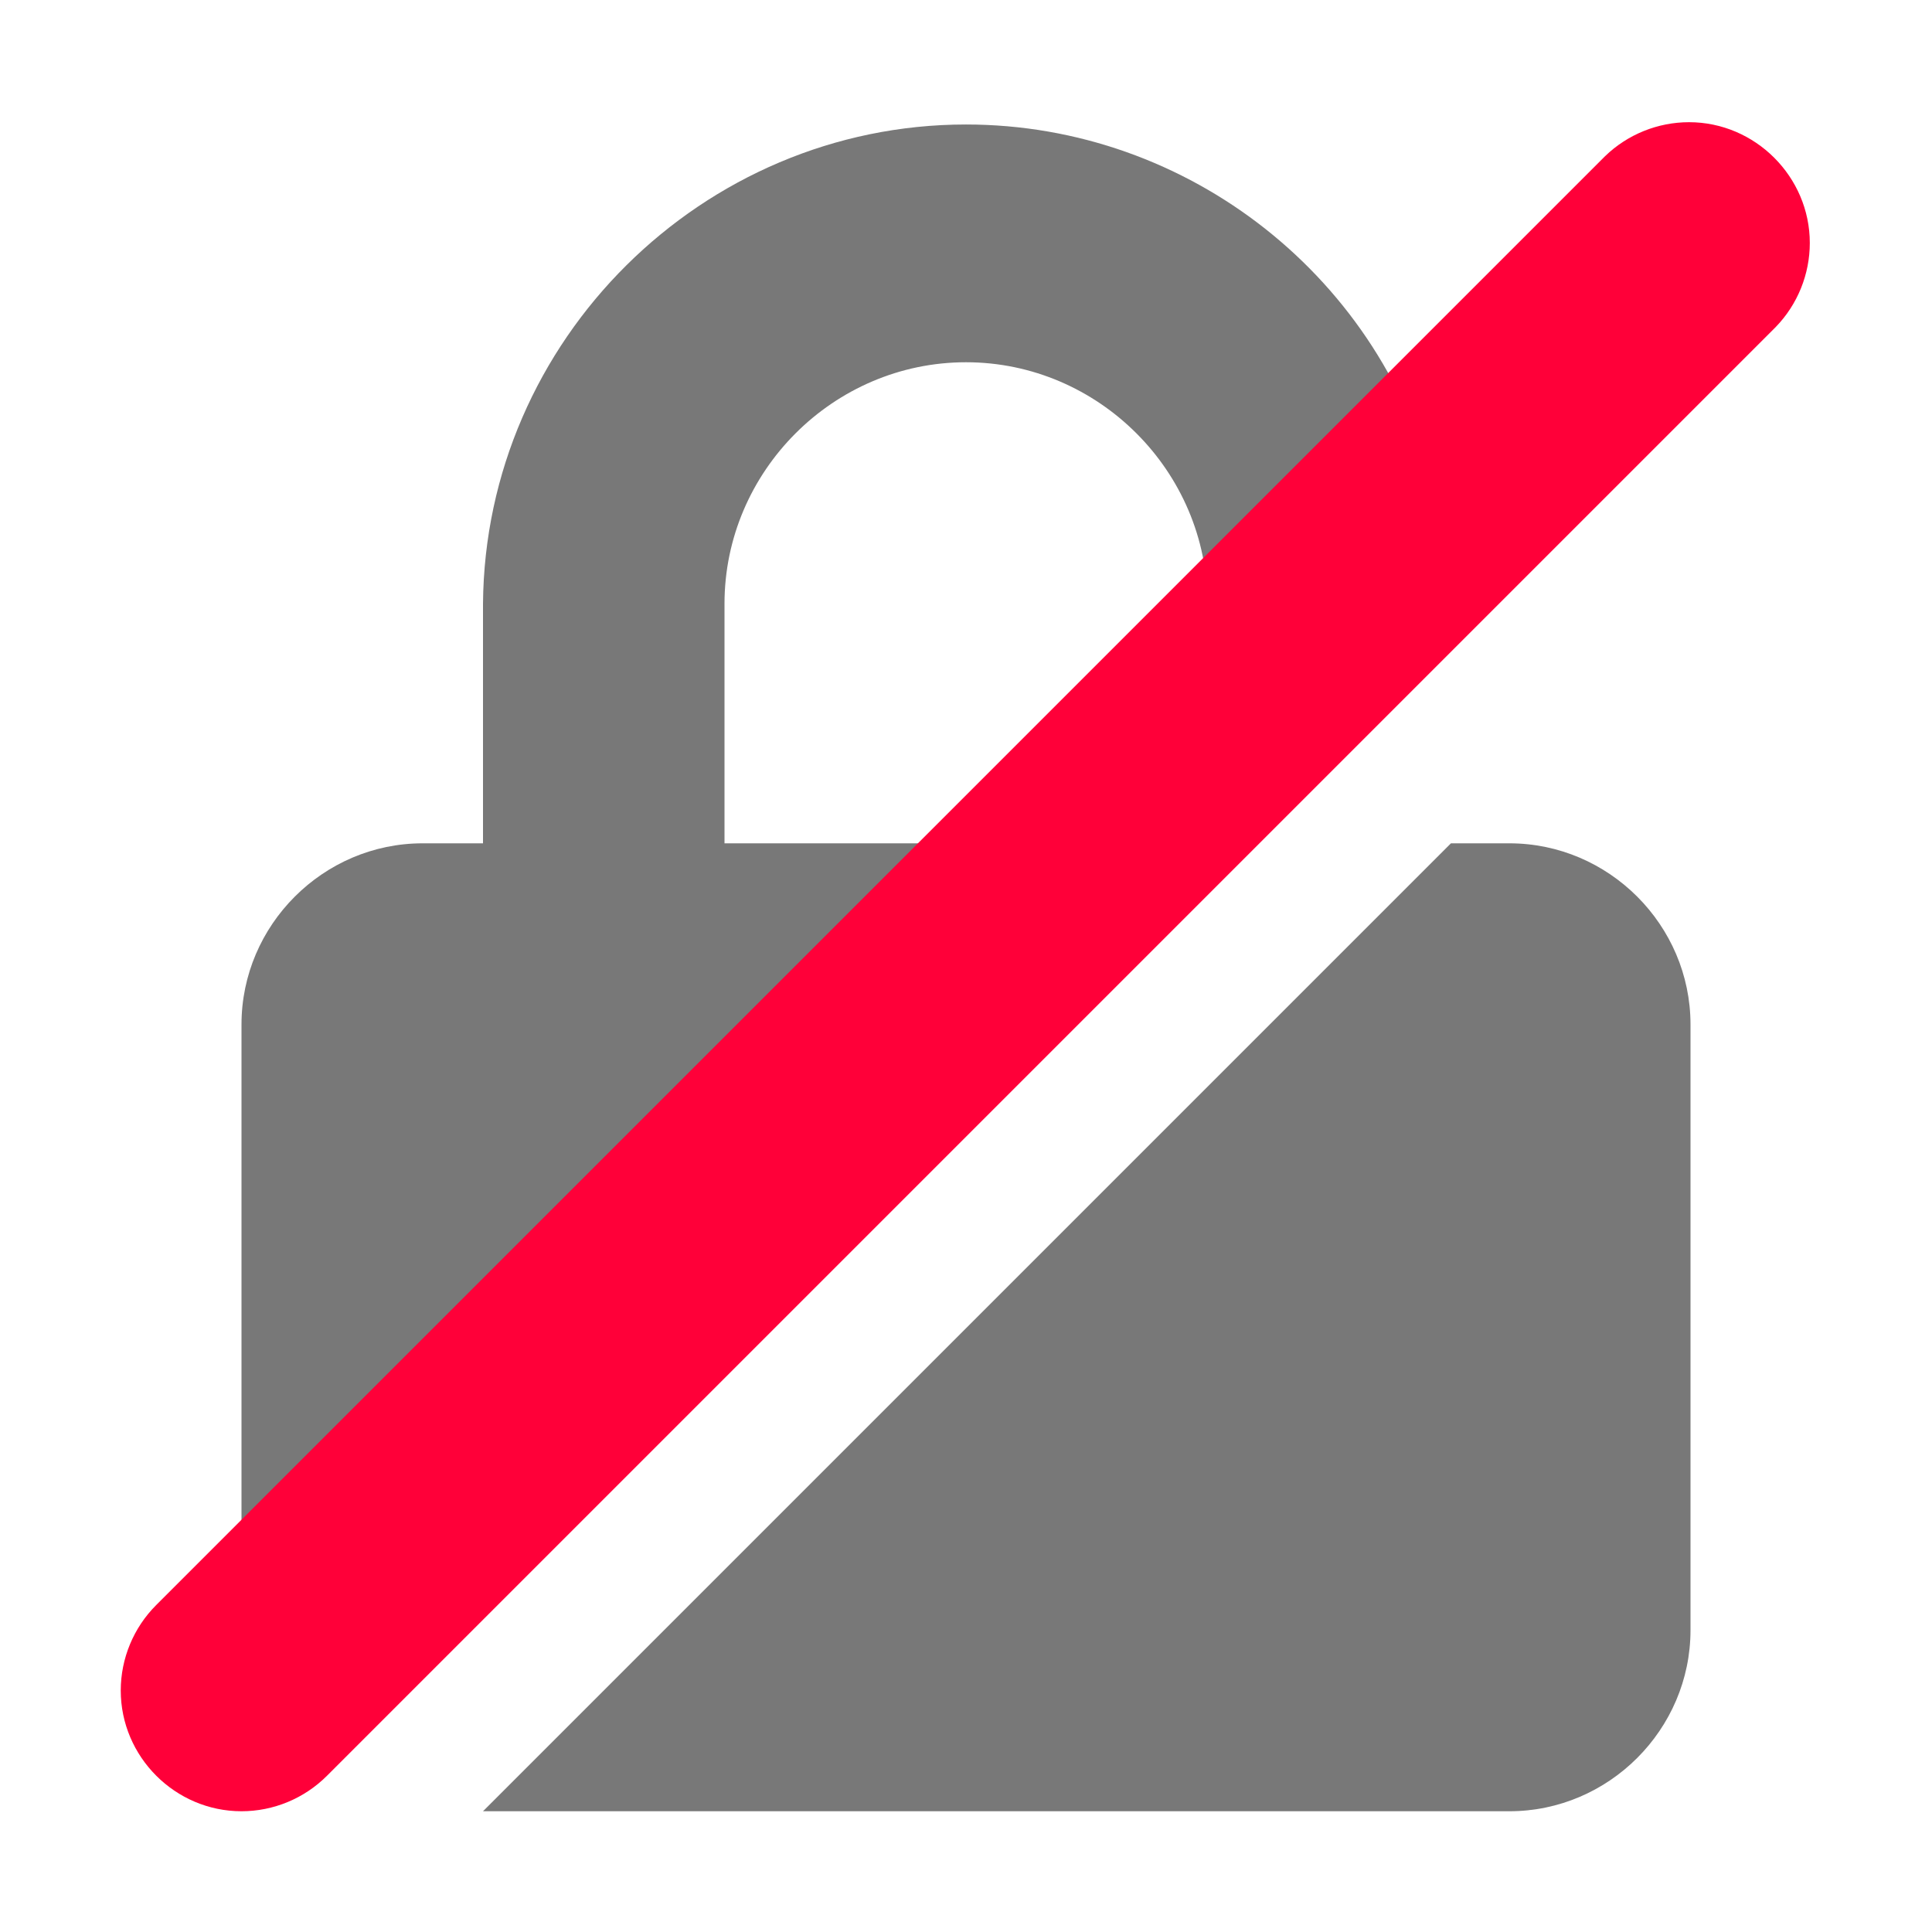
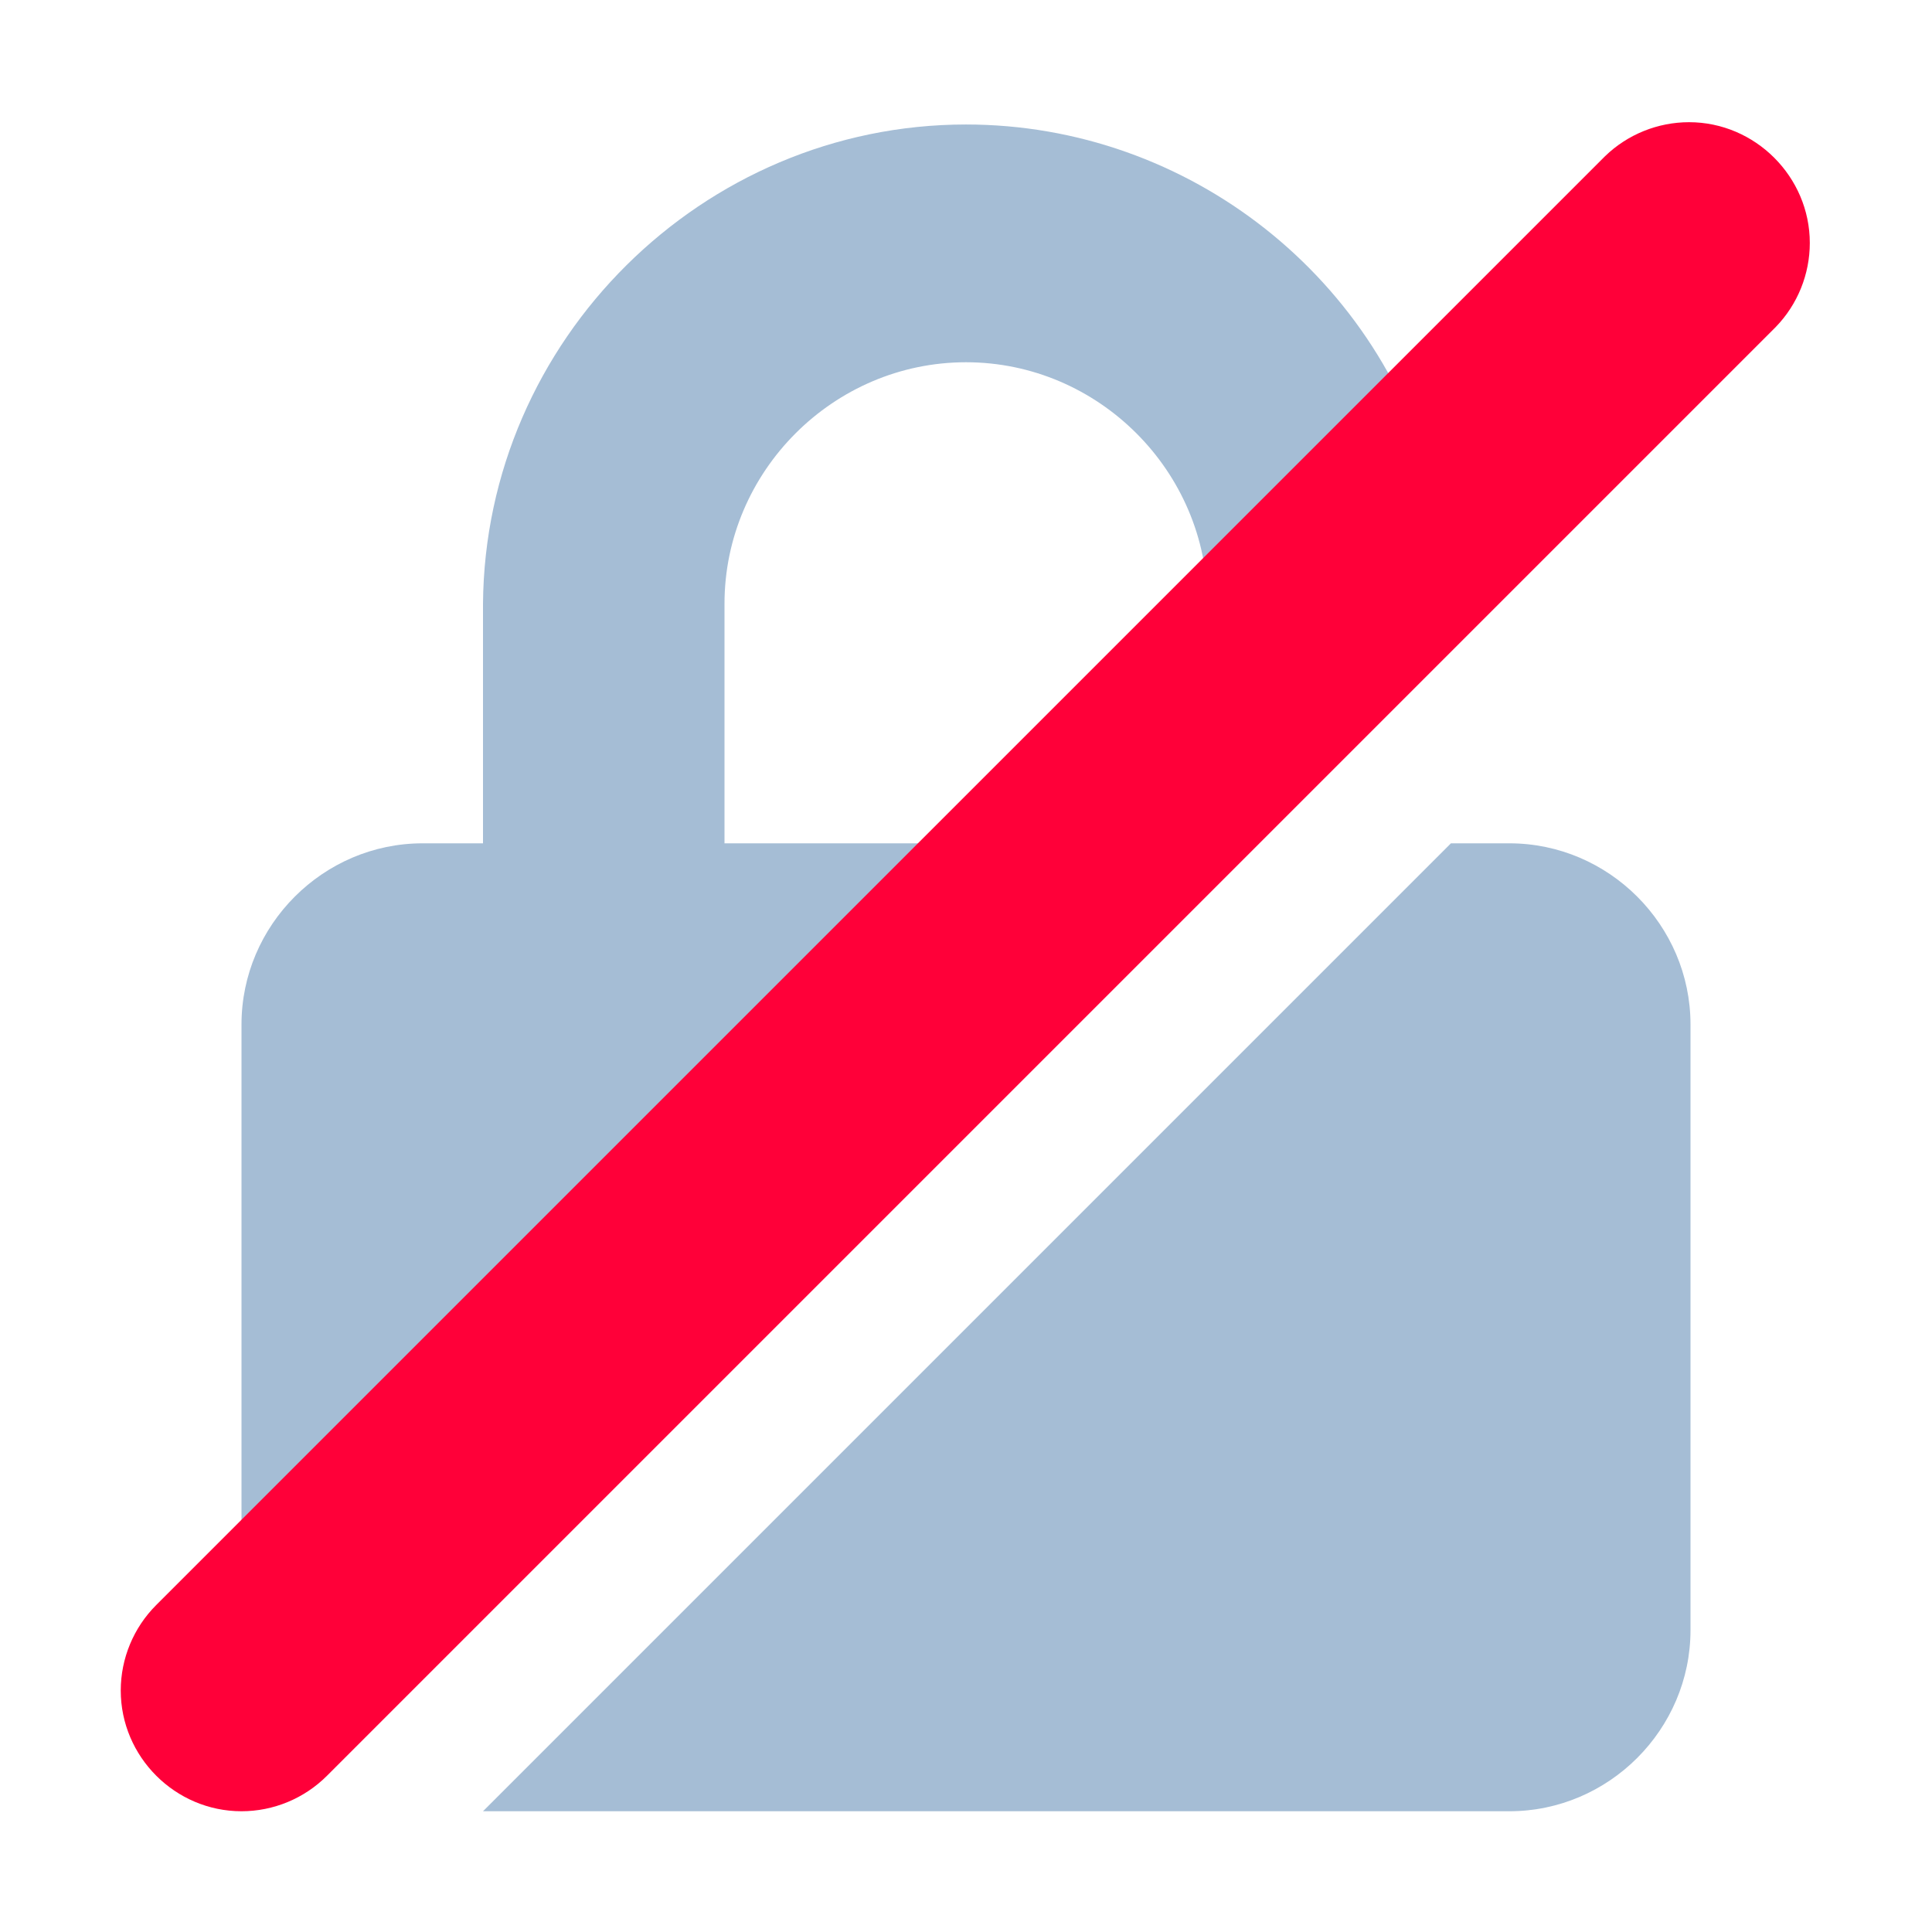
<svg xmlns="http://www.w3.org/2000/svg" width="100%" height="100%" viewBox="0 0 16 16" version="1.1" xml:space="preserve" style="fill-rule:evenodd;clip-rule:evenodd;stroke-linejoin:round;stroke-miterlimit:1.414;">
-   <path d="M12.5,6.984l-0.484,0l-8.016,8.016l8.5,0c0.823,0 1.5,-0.677 1.5,-1.5l0,-5.016c0,-0.823 -0.677,-1.5 -1.5,-1.5Zm-6.5,0l0,-1.984c0,-1.097 0.903,-2 2,-2c1.097,0 2,0.903 2,2l0,1l1.892,-1.892c-0.426,-1.798 -2.045,-3.077 -3.892,-3.077c-2.183,0 -3.983,1.786 -4,3.969l0,1.984l-0.5,0c-0.823,0 -1.5,0.677 -1.5,1.5l0,5.016c0.002,0.146 0.026,0.291 0.07,0.43l6.946,-6.946l-3.016,0Z" style="fill:#787878;fill-rule:nonzero;" />
+   <path d="M12.5,6.984l-0.484,0l-8.016,8.016l8.5,0c0.823,0 1.5,-0.677 1.5,-1.5l0,-5.016c0,-0.823 -0.677,-1.5 -1.5,-1.5Zm-6.5,0l0,-1.984c0,-1.097 0.903,-2 2,-2c1.097,0 2,0.903 2,2l0,1l1.892,-1.892c-0.426,-1.798 -2.045,-3.077 -3.892,-3.077c-2.183,0 -3.983,1.786 -4,3.969l0,1.984l-0.5,0c-0.823,0 -1.5,0.677 -1.5,1.5l0,5.016c0.002,0.146 0.026,0.291 0.07,0.43l6.946,-6.946l-3.016,0Z" style="fill:#a5bdd5;fill-rule:nonzero;" />
  <path d="M2,15c-0.549,0 -1,-0.451 -1,-1c0,-0.265 0.106,-0.52 0.293,-0.707l12,-12c0.186,-0.18 0.436,-0.281 0.695,-0.281c0.548,0 1,0.452 1,1c0,0.259 -0.101,0.509 -0.281,0.695l-12,12c-0.187,0.187 -0.442,0.293 -0.707,0.293Z" style="fill:#ff0039;fill-rule:nonzero;" />
</svg>
